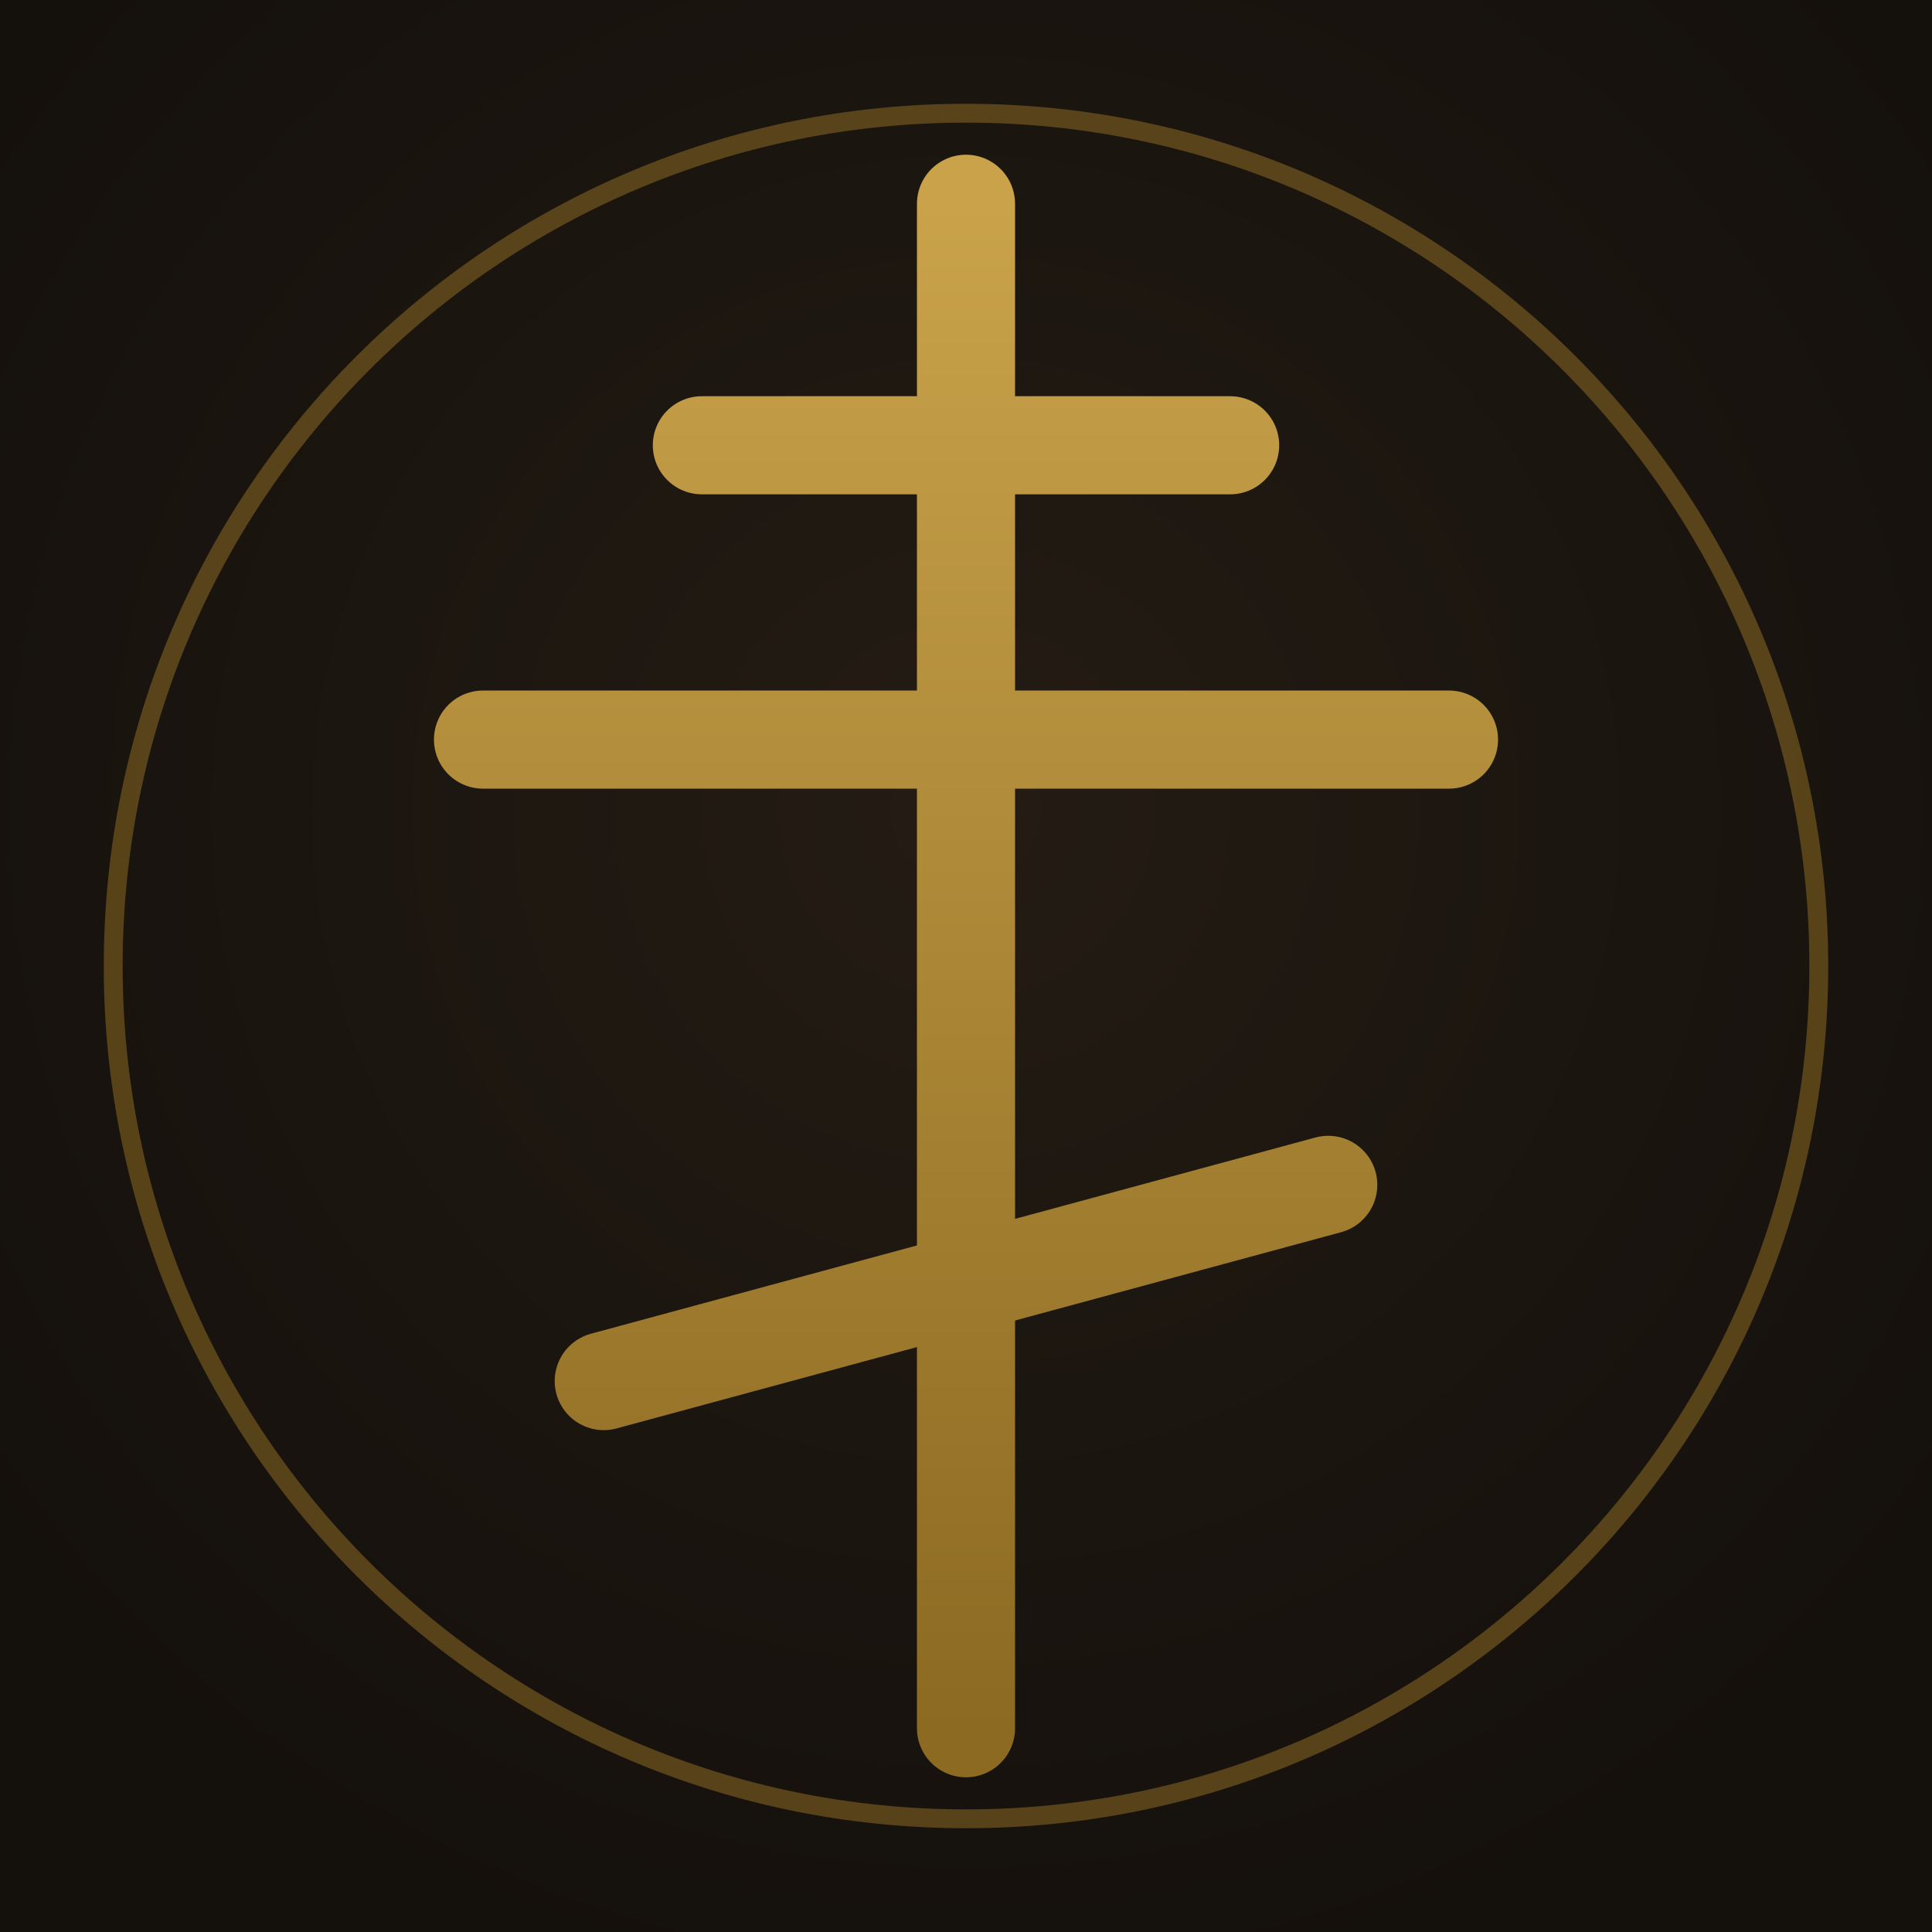
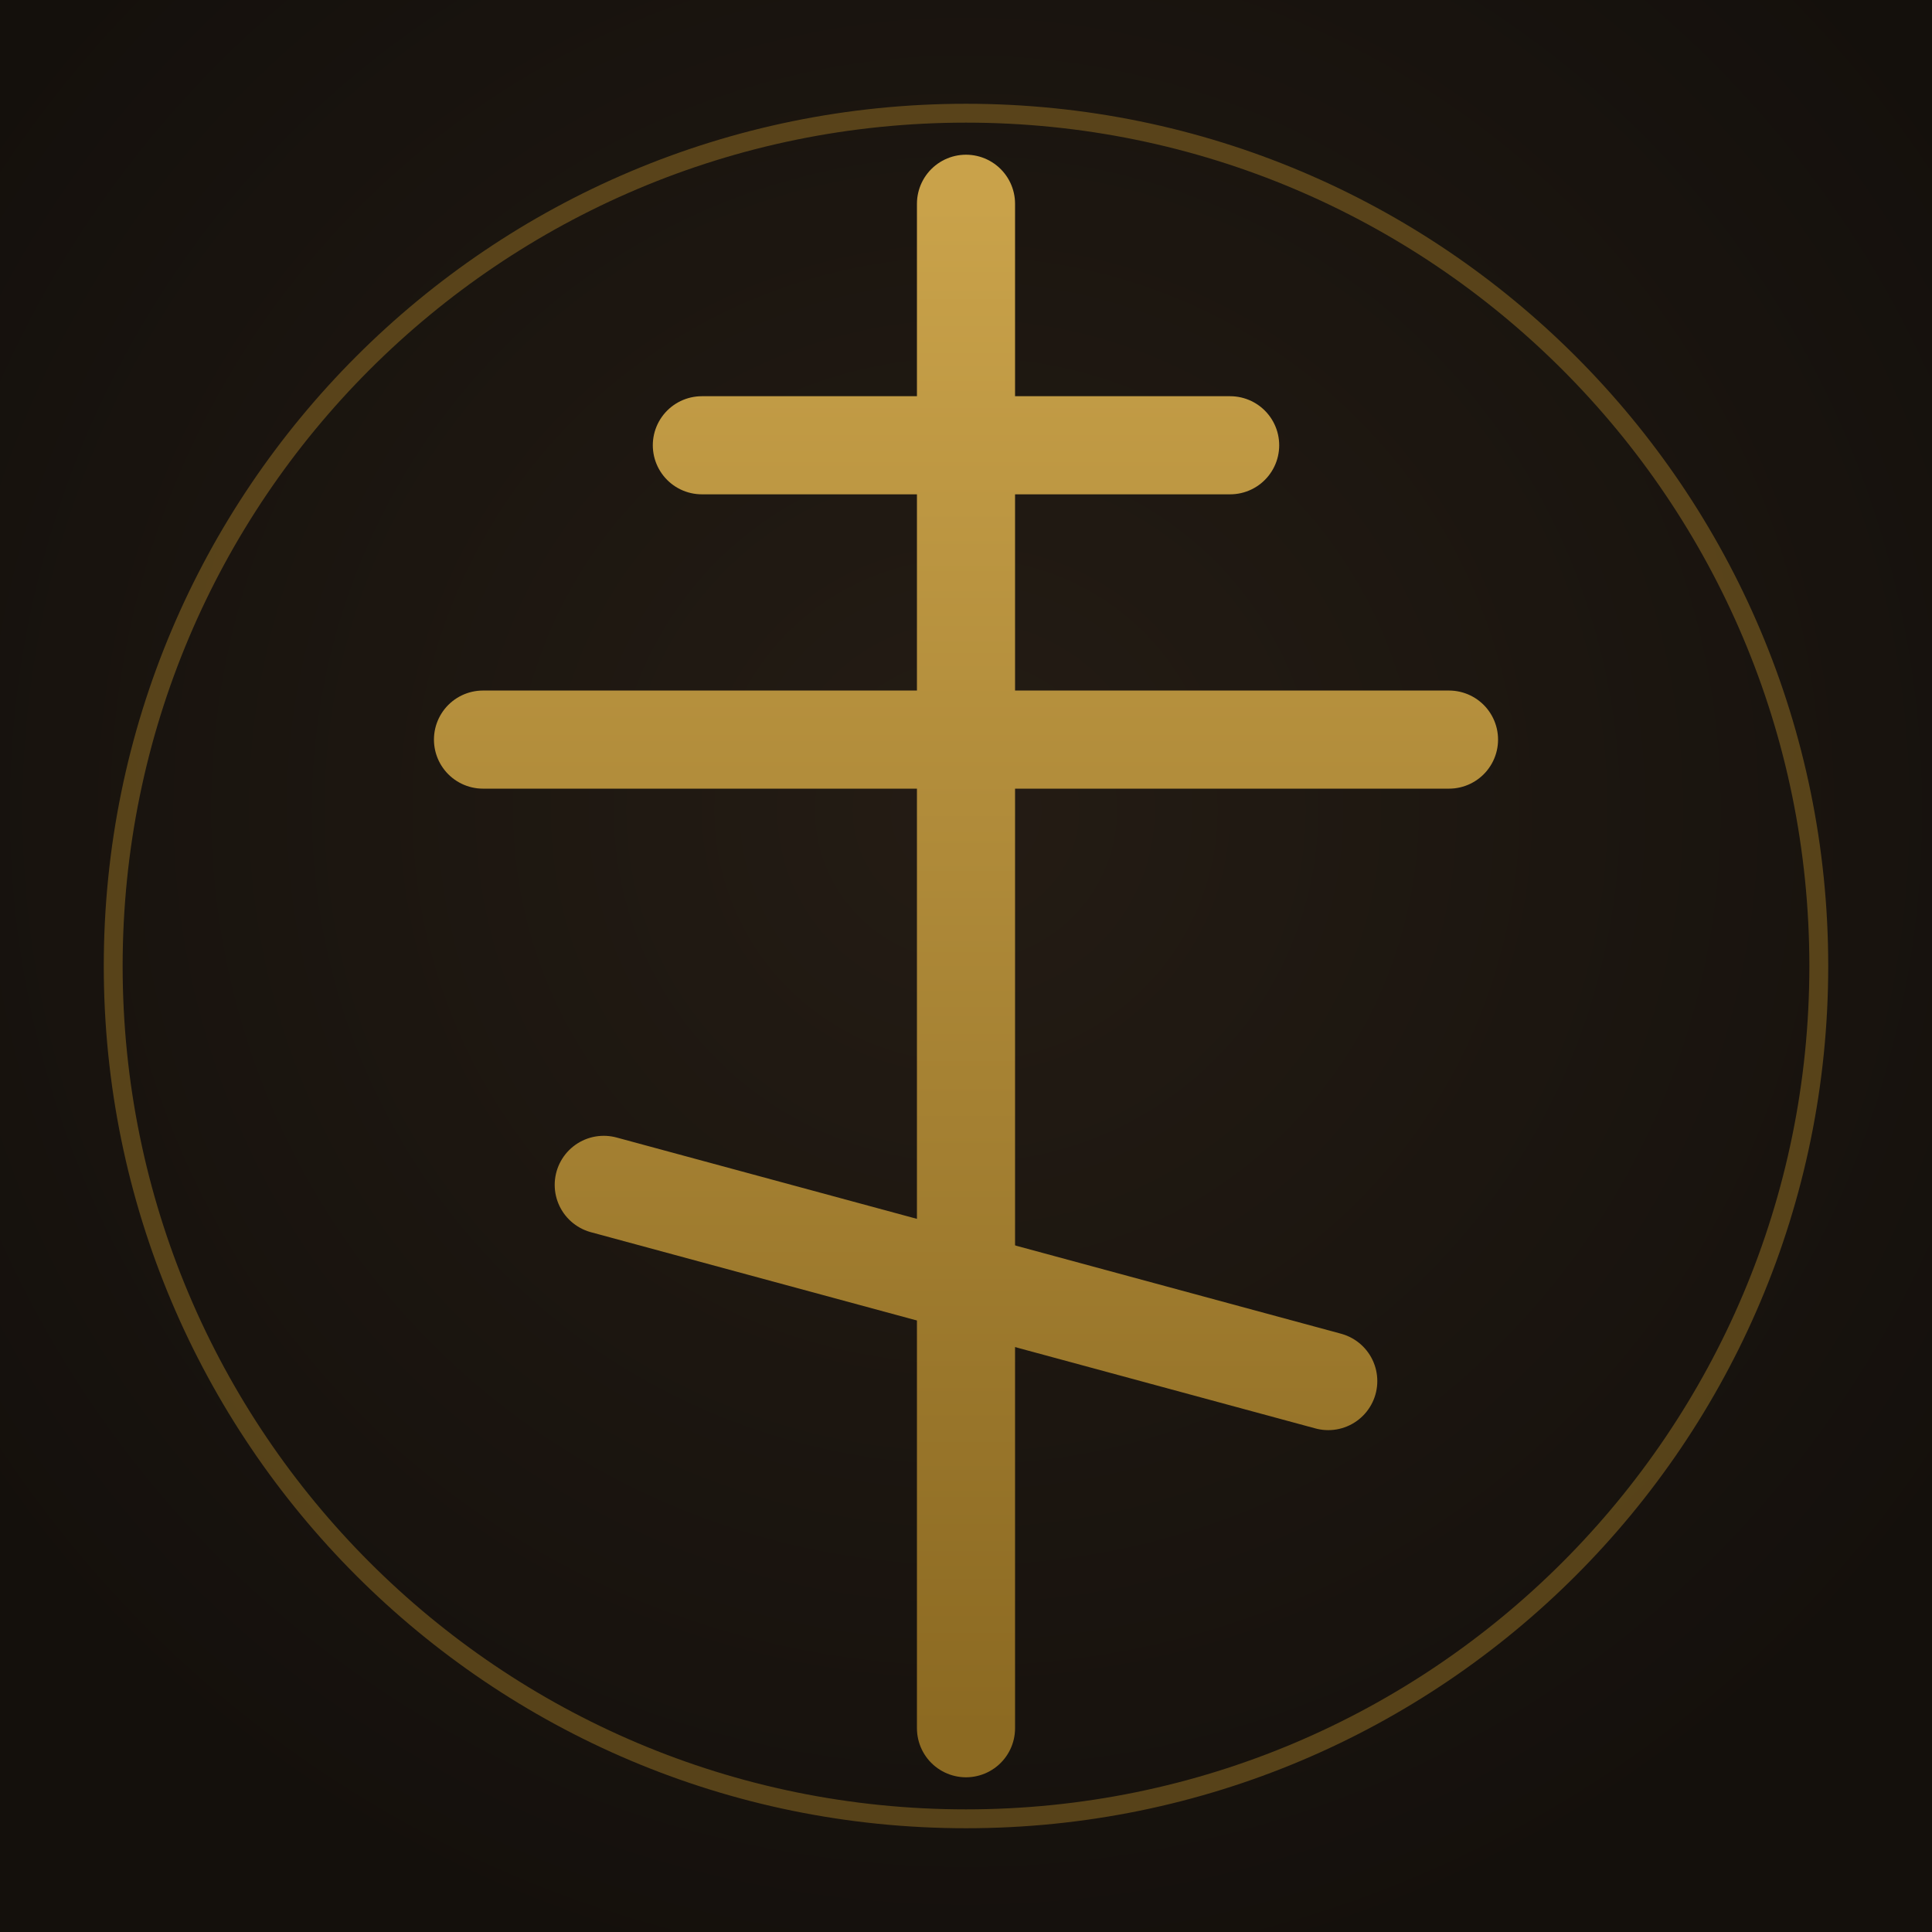
<svg xmlns="http://www.w3.org/2000/svg" viewBox="0 0 512 512" width="512" height="512" role="img" aria-label="ATHOS">
  <defs>
    <radialGradient id="glow" cx="50%" cy="42%" r="62%">
      <stop offset="0%" stop-color="#241C14" />
      <stop offset="100%" stop-color="#14100C" />
    </radialGradient>
    <linearGradient id="gold" gradientUnits="userSpaceOnUse" x1="256" y1="54" x2="256" y2="458">
      <stop offset="0%" stop-color="#C9A24A" />
      <stop offset="100%" stop-color="#8C6A22" />
    </linearGradient>
  </defs>
  <rect width="512" height="512" fill="url(#glow)" />
  <circle cx="256" cy="256" r="226.0" fill="none" stroke="#8C6A22" stroke-width="5.0" opacity="0.55" />
  <g fill="none" stroke="url(#gold)" stroke-width="26.00" stroke-linecap="round" stroke-linejoin="round">
    <path d="M 256.00 54.00 L 256.00 458.00" />
    <path d="M 186.00 118.00 L 326.00 118.00" />
    <path d="M 128.00 196.00 L 384.00 196.00" />
-     <path d="M 160.00 366.00 L 352.00 314.00" />
+     <path d="M 160.00 314.00 L 352.00 366.00" />
  </g>
</svg>
